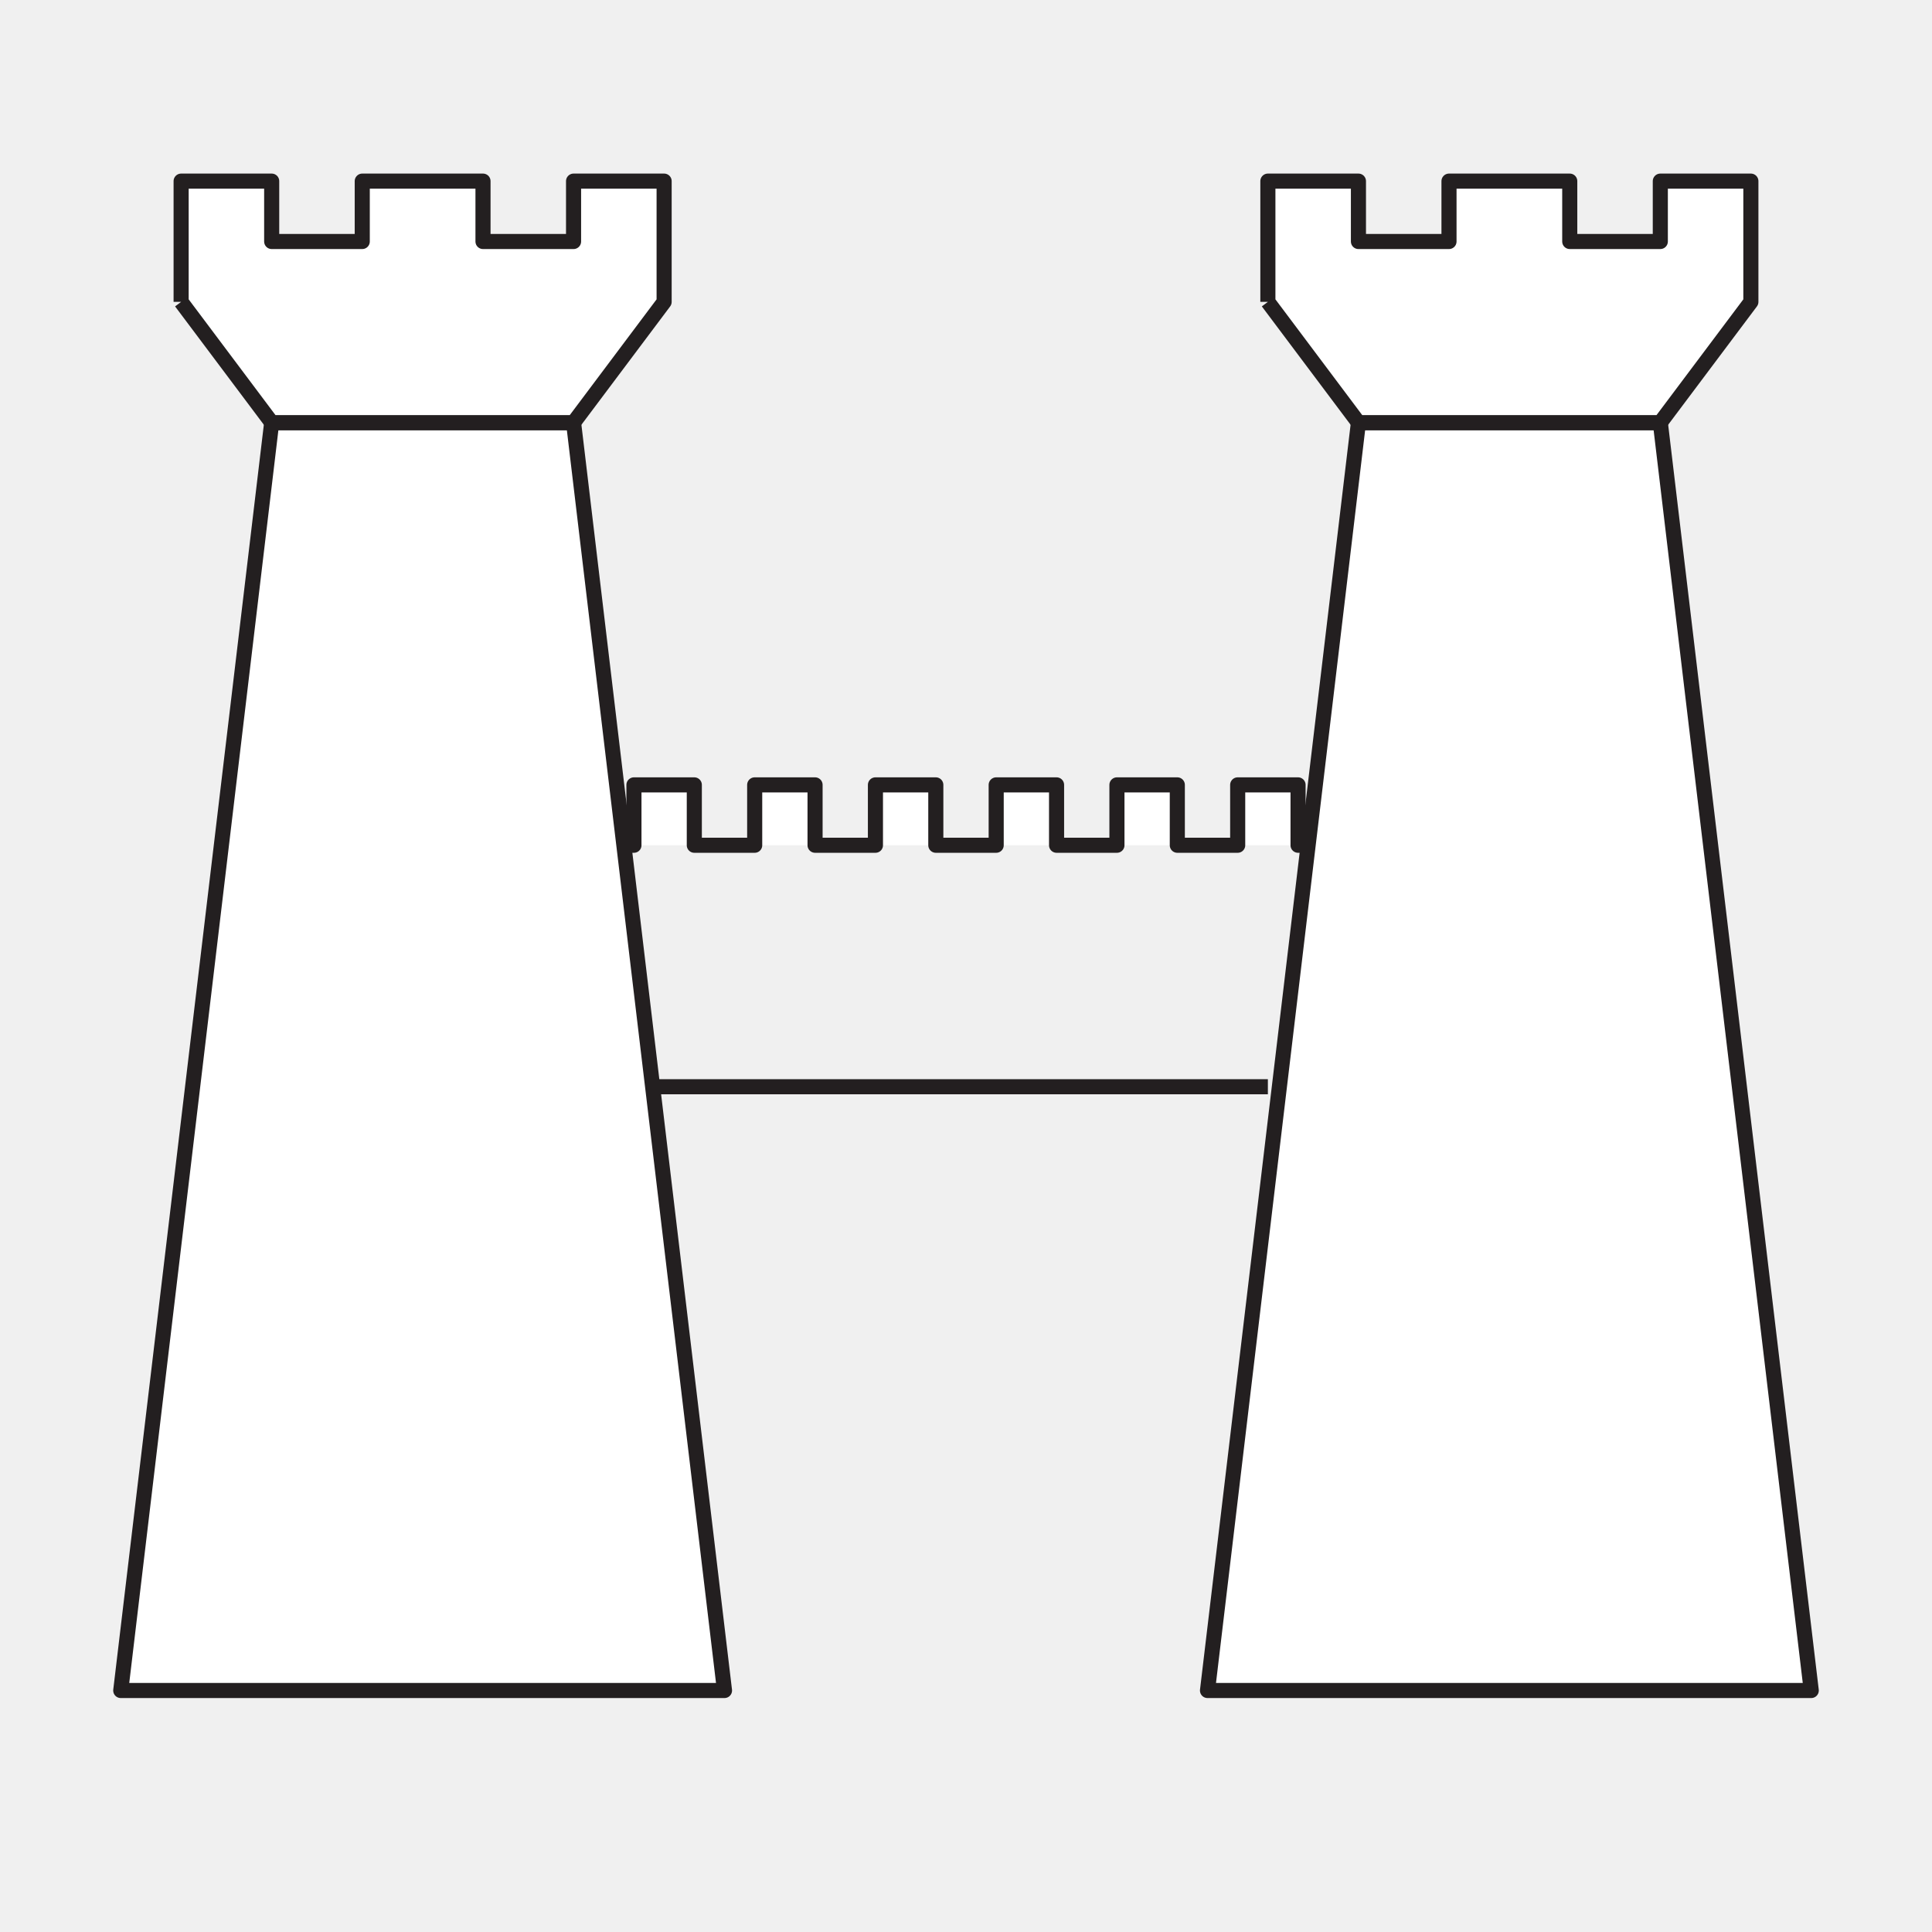
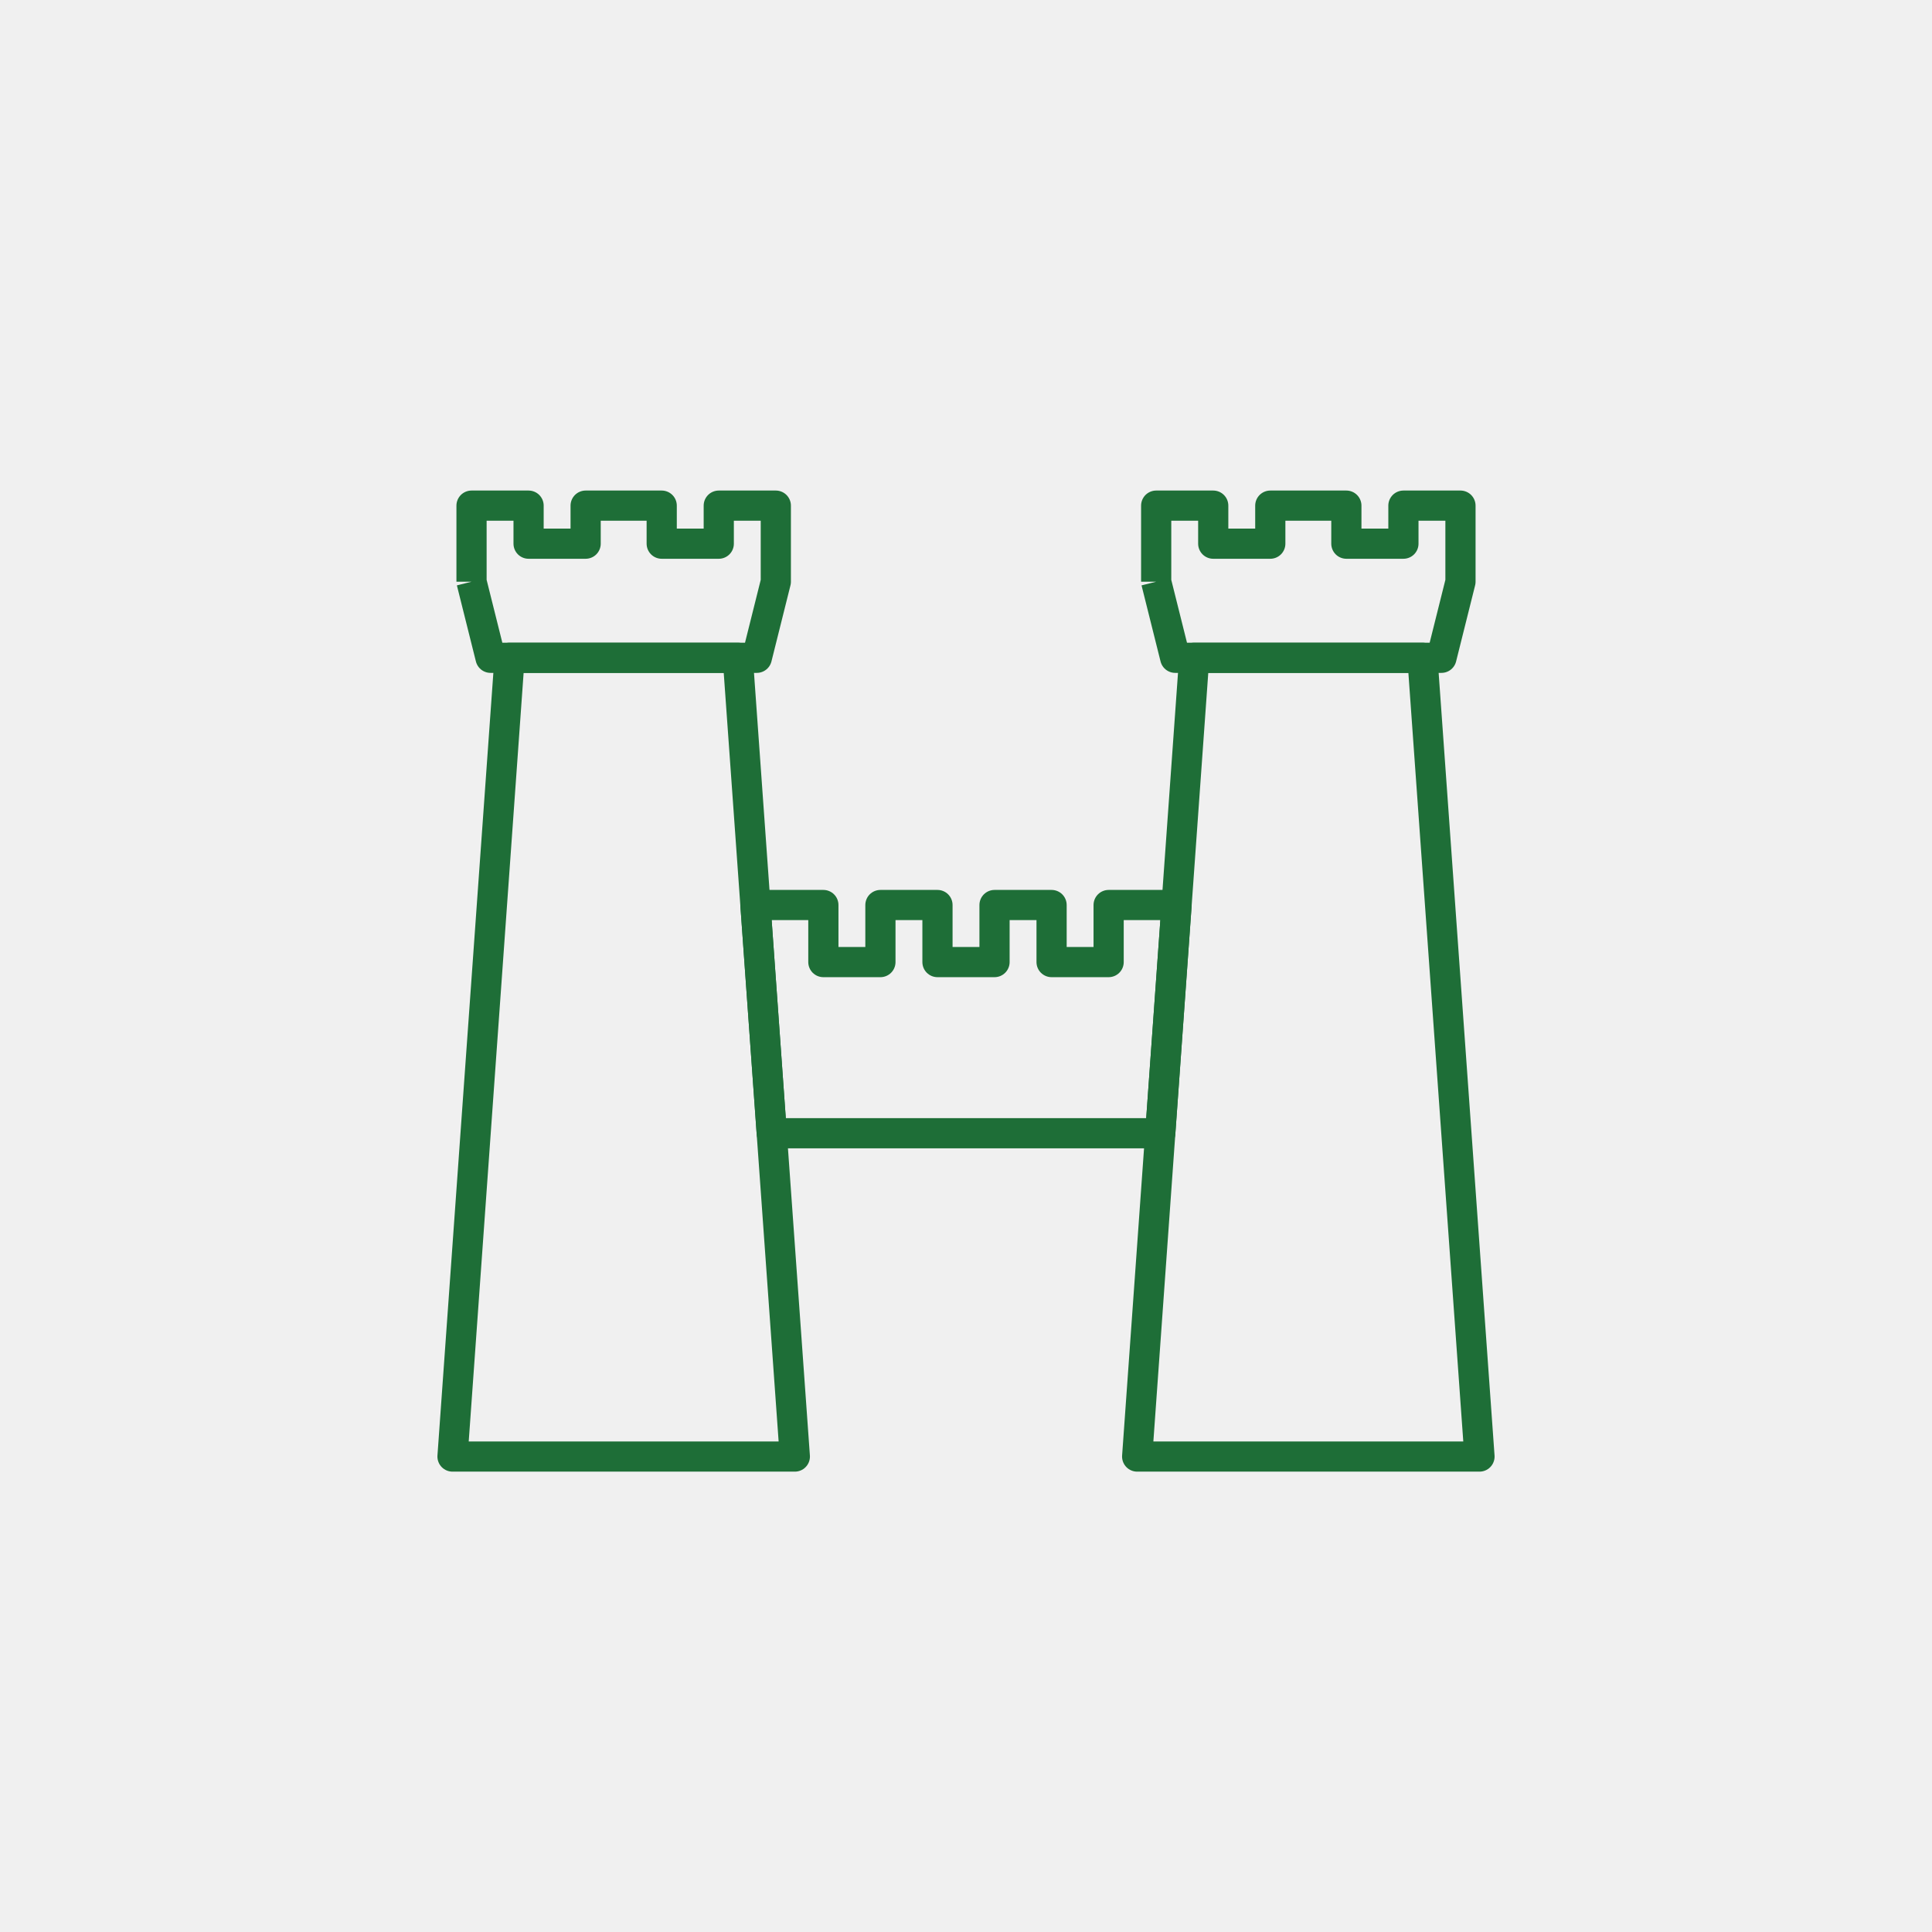
<svg xmlns="http://www.w3.org/2000/svg" id="Layer_1" version="1.1" viewBox="0 0 128 128">
  <defs>
    <style>
      .st0 {
-         fill: #fff;
-         stroke: #231f20;
+         fill: none;
+         stroke: #1e6e37;
        stroke-linejoin: round;
+         stroke-width: 2px;
+       }
+ 
+       .st1 {
+         display: none;
+         fill: #1b4b53;
      }
    </style>
  </defs>
-   <polygon class="st0" points="8 112 18 28 38 28 48 112 8 112" />
-   <polyline class="st0" points="12 20 18 28 38 28 44 20 44 12 38 12 38 16 32 16 32 12 24 12 24 16 18 16 18 12 12 12 12 20" />
-   <polygon class="st0" points="80 112 90 28 110 28 120 112 80 112" />
-   <polyline class="st0" points="84 20 90 28 110 28 116 20 116 12 110 12 110 16 104 16 104 12 96 12 96 16 90 16 90 12 84 12 84 20" />
-   <polyline class="st0" points="41.33 56 42 56 42 52 46 52 46 56 50 56 50 52 54 52 54 56 58 56 58 52 62 52 62 56 66 56 66 52 70 52 70 56 74 56 74 52 78 52 78 56 82 56 82 52 86 52 86 56 86.67 56" />
-   <line class="st0" x1="43.24" y1="72" x2="84" y2="72" />
-   <path class="st0" d="M68,60" />
+   <path class="st1" d="M10.38,6.19l24.04,9.16,24.04-9.16c.63-.24,1.33-.25,1.96-.03l.08.03,24.05,9.22,23.95-9.22c1.45-.56,3.08.15,3.67,1.58l.03.06,9.62,25.1c.25.66.25,1.39,0,2.05l-9.22,24.07,9.22,23.94c.24.63.25,1.32.04,1.96l-.03.08-9.55,25.29c-.29.77-.89,1.37-1.66,1.66l-25.07,9.55c-.66.25-1.38.25-2.04,0l-24.05-9.17-24.05,9.17c-.64.24-1.34.25-1.98.02l-.08-.03-24.58-9.58h-.06c-1.36-.36-2.47-1.68-2.16-3.28h0s0-.01,0-.01c.04-.26.12-.52.24-.76l.02-.04,9.05-23.78-9.16-24.05c-.24-.63-.25-1.32-.03-1.96l.03-.08,9.16-24.05L6.69,9.88c-.88-2.31,1.38-4.57,3.69-3.69Z" />
+   <polygon class="st0" points="29.98 96.5 33.76 43.58 48.88 43.58 52.66 96.5 29.98 96.5" />
+   <polyline class="st0" points="31.24 38.54 32.5 43.58 50.14 43.58 51.4 38.54 51.4 33.5 47.62 33.5 47.62 36.02 43.84 36.02 43.84 33.5 38.8 33.5 38.8 36.02 35.02 36.02 35.02 33.5 31.24 33.5 31.24 38.54" />
+   <polygon class="st0" points="75.34 96.5 79.12 43.58 94.24 43.58 98.02 96.5 75.34 96.5" />
+   <polyline class="st0" points="76.6 38.54 77.86 43.58 95.5 43.58 96.76 38.54 96.76 33.5 92.98 33.5 92.98 36.02 89.2 36.02 89.2 33.5 84.16 33.5 84.16 36.02 80.38 36.02 80.38 33.5 76.6 33.5 76.6 38.54" />
+   <path class="st0" d="M66.8,60.6" />
+   <polygon class="st0" points="76.87 75.08 51.13 75.08 50.05 59.96 54.55 59.96 54.55 63.74 58.33 63.74 58.33 59.96 62.11 59.96 62.11 63.74 65.89 63.74 65.89 59.96 69.67 59.96 69.67 63.74 73.45 63.74 73.45 59.96 77.95 59.96 76.87 75.08" />
</svg>
